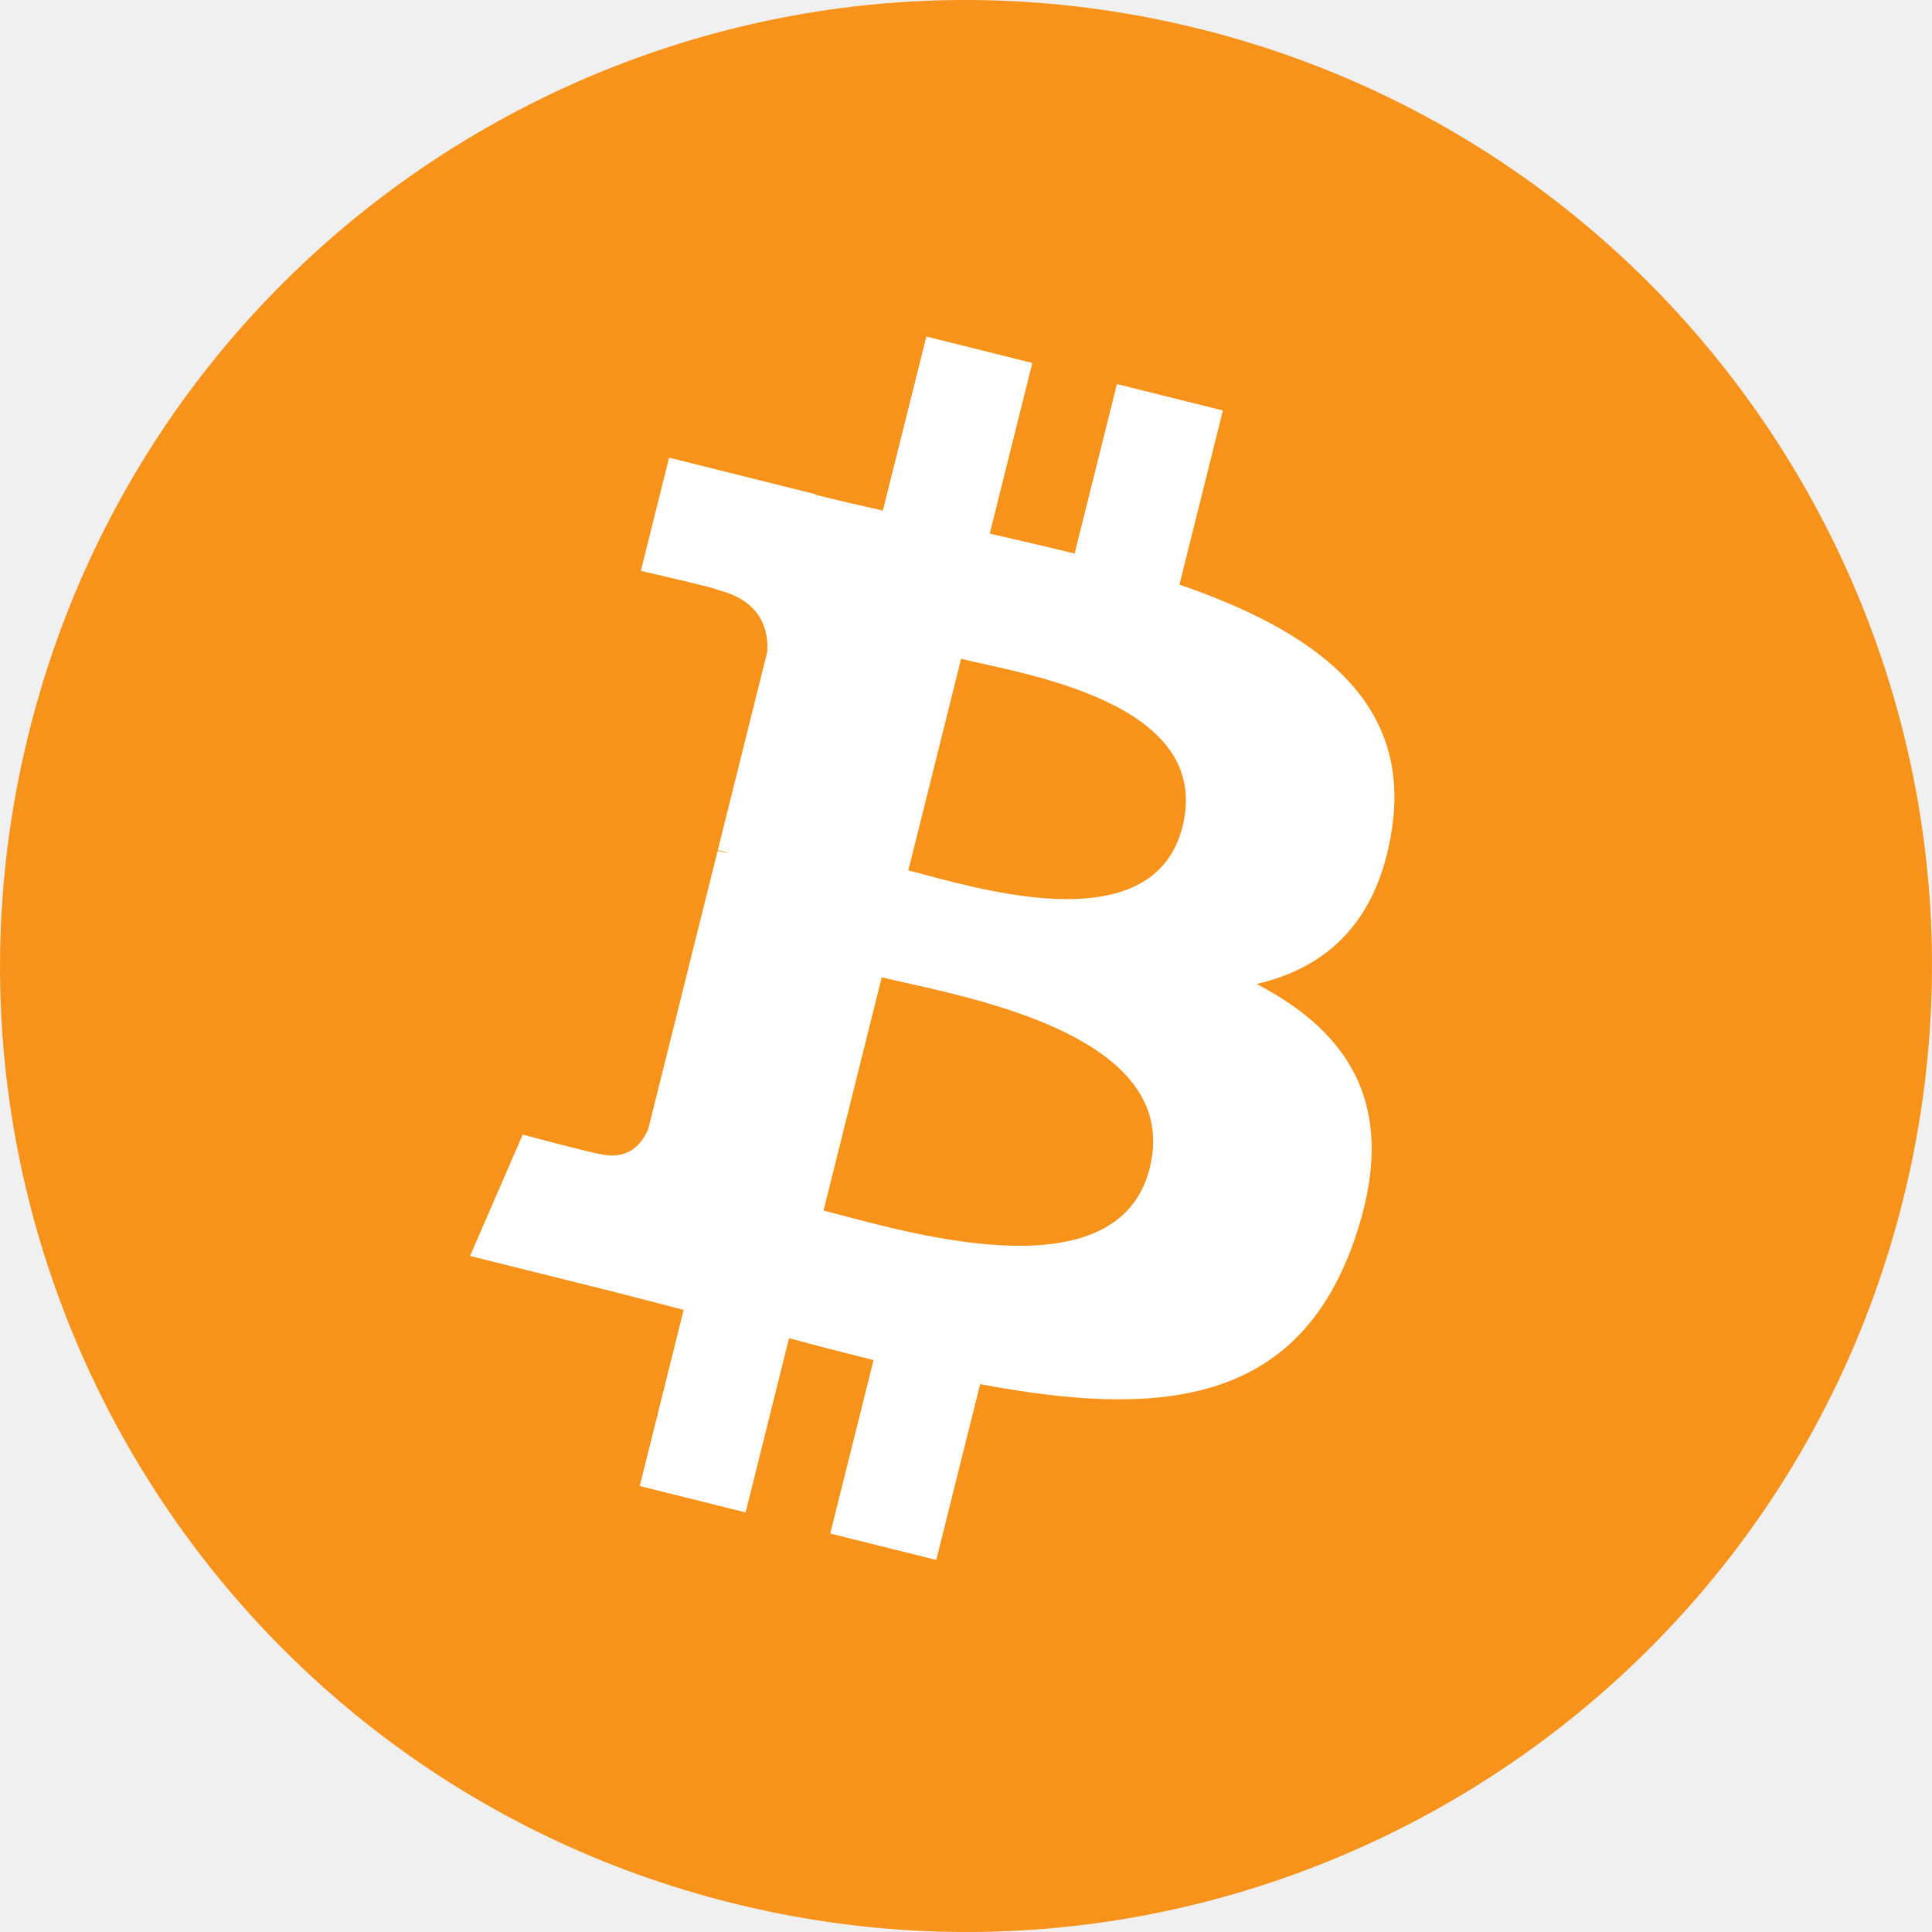
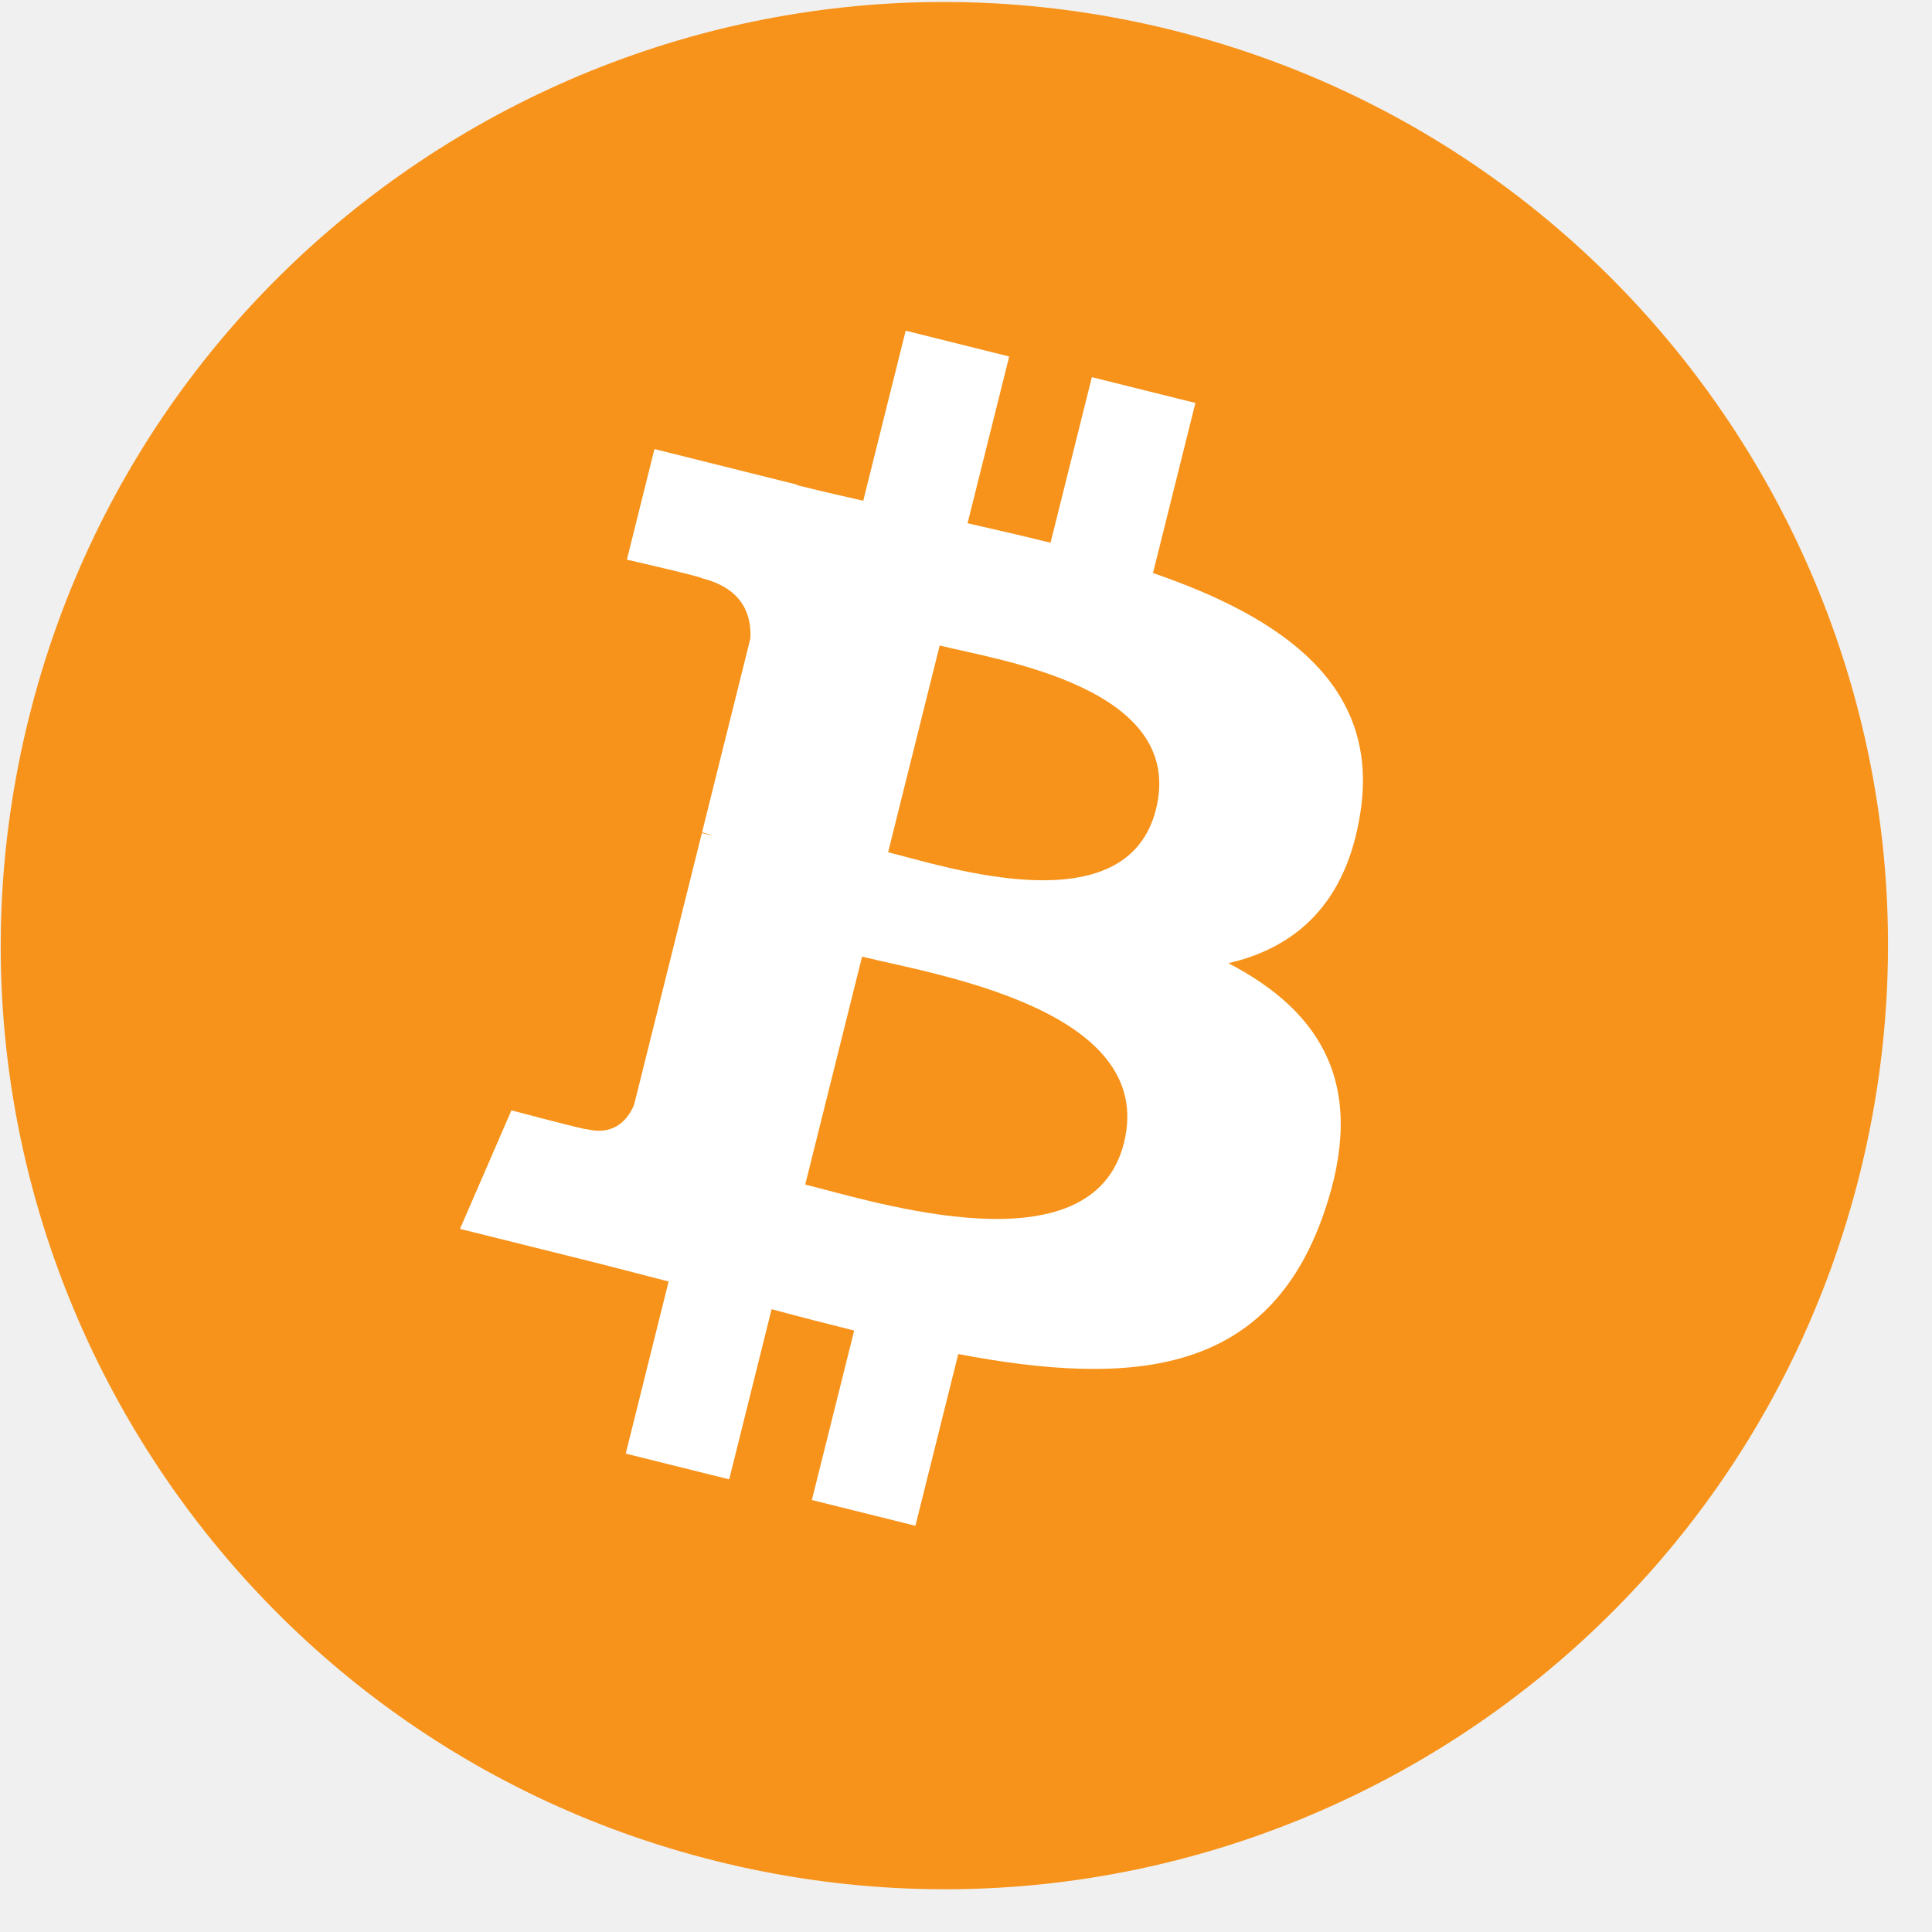
- <svg xmlns="http://www.w3.org/2000/svg" width="41.027" height="41.028" viewBox="0 0 41.027 41.028" fill="none">
-   <defs />
-   <path id="Vector" d="M40.414 25.477C37.674 36.466 26.543 43.154 15.549 40.414C4.562 37.674 -2.127 26.543 0.615 15.554C3.354 4.563 14.486 -2.126 25.475 0.614C36.467 3.354 43.154 14.486 40.414 25.477L40.414 25.477L40.414 25.477Z" fill="#F7931A" fill-opacity="1" fill-rule="nonzero" />
-   <path id="Vector" d="M29.561 17.591C29.969 14.861 27.891 13.393 25.047 12.415L25.969 8.717L23.719 8.156L22.82 11.756C22.229 11.609 21.621 11.47 21.018 11.332L21.922 7.708L19.672 7.147L18.748 10.843C18.258 10.732 17.777 10.622 17.311 10.505L17.314 10.494L14.209 9.719L13.609 12.123C13.609 12.123 15.281 12.506 15.246 12.529C16.156 12.757 16.322 13.36 16.295 13.838L15.244 18.051C15.307 18.067 15.389 18.09 15.479 18.126C15.402 18.108 15.322 18.087 15.24 18.067L13.768 23.969C13.656 24.246 13.373 24.662 12.736 24.504C12.76 24.536 11.1 24.095 11.1 24.095L9.982 26.672L12.912 27.402C13.457 27.539 13.99 27.682 14.518 27.817L13.586 31.557L15.834 32.118L16.756 28.417C17.371 28.584 17.967 28.738 18.551 28.883L17.631 32.566L19.883 33.127L20.814 29.393C24.652 30.12 27.539 29.827 28.754 26.355C29.734 23.56 28.705 21.947 26.686 20.896C28.158 20.557 29.266 19.59 29.561 17.591L29.561 17.591L29.561 17.591ZM24.416 24.803C23.721 27.598 19.014 26.087 17.488 25.708L18.725 20.753C20.25 21.134 25.143 21.887 24.416 24.803L24.416 24.803ZM25.113 17.55C24.479 20.093 20.561 18.801 19.289 18.484L20.41 13.99C21.682 14.307 25.773 14.898 25.113 17.55L25.113 17.55Z" fill="#FFFFFF" fill-opacity="1" fill-rule="nonzero" />
+ <svg xmlns="http://www.w3.org/2000/svg" width="42" height="42" viewBox="0 0 42 42" fill="none">
+   <g clip-path="url(#clip0_1_4151)">
+     <path d="M40.43 25.52C37.69 36.509 26.558 43.197 15.565 40.457C4.578 37.717 -2.111 26.586 0.63 15.597C3.369 4.606 14.501 -2.083 25.49 0.657C36.482 3.397 43.17 14.529 40.43 25.52L40.43 25.52H40.43Z" fill="#F7931A" />
+     <path d="M29.578 17.634C29.986 14.904 27.907 13.436 25.065 12.457L25.987 8.76L23.736 8.199L22.838 11.799C22.246 11.652 21.639 11.512 21.034 11.375L21.939 7.75L19.689 7.189L18.766 10.886C18.276 10.775 17.795 10.664 17.329 10.548L17.331 10.537L14.227 9.762L13.628 12.166C13.628 12.166 15.298 12.549 15.263 12.572C16.174 12.8 16.339 13.403 16.312 13.881L15.262 18.094C15.324 18.11 15.406 18.133 15.496 18.169C15.421 18.151 15.341 18.13 15.258 18.11L13.786 24.012C13.674 24.289 13.391 24.704 12.754 24.547C12.777 24.579 11.118 24.138 11.118 24.138L10 26.715L12.93 27.445C13.475 27.582 14.009 27.725 14.535 27.859L13.603 31.6L15.852 32.16L16.774 28.46C17.389 28.627 17.985 28.78 18.569 28.925L17.649 32.609L19.9 33.169L20.832 29.436C24.671 30.163 27.557 29.87 28.772 26.398C29.751 23.603 28.724 21.99 26.704 20.939C28.175 20.6 29.283 19.632 29.578 17.634L29.578 17.634L29.578 17.634ZM24.434 24.846C23.738 27.641 19.031 26.13 17.505 25.751L18.741 20.796C20.267 21.177 25.161 21.93 24.434 24.846H24.434ZM25.13 17.593C24.495 20.136 20.578 18.844 19.307 18.527L20.428 14.033C21.699 14.35 25.791 14.941 25.13 17.593H25.13Z" fill="white" />
+   </g>
+   <defs>
+     <clipPath id="clip0_1_4151">
+       <rect width="41.028" height="41.028" fill="white" transform="translate(0.015625 0.0429688)" />
+     </clipPath>
+   </defs>
</svg>
